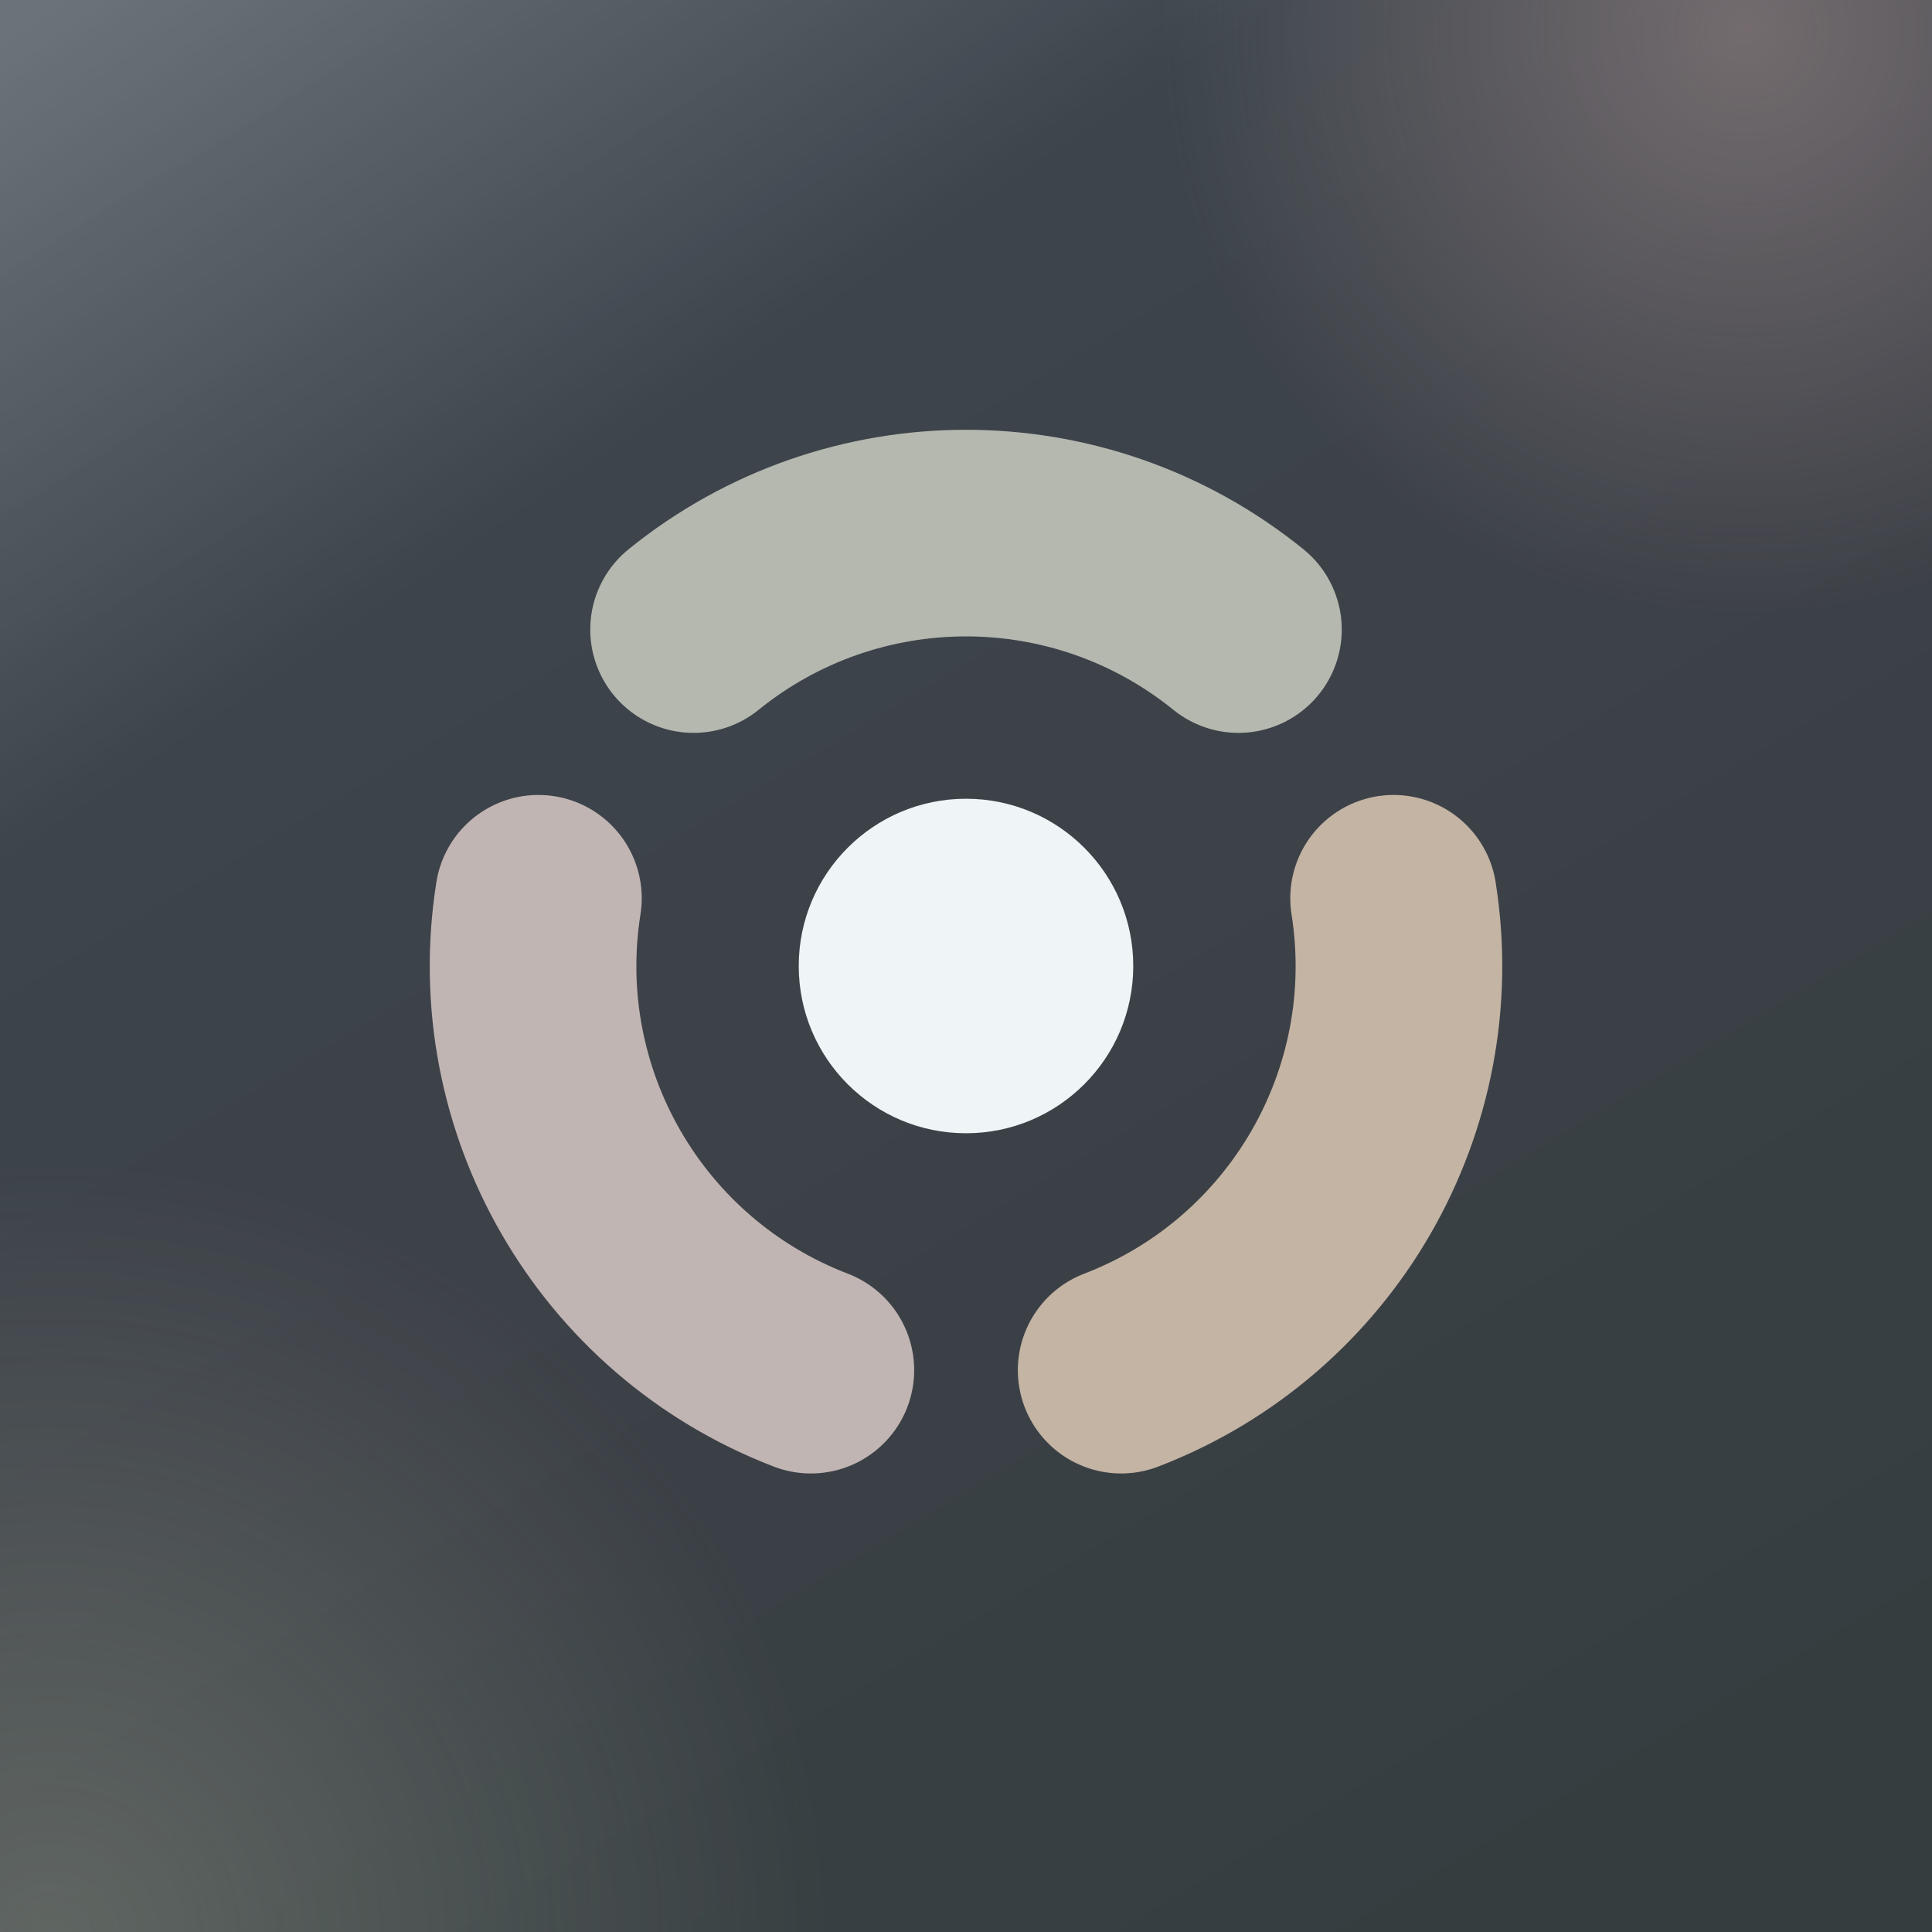
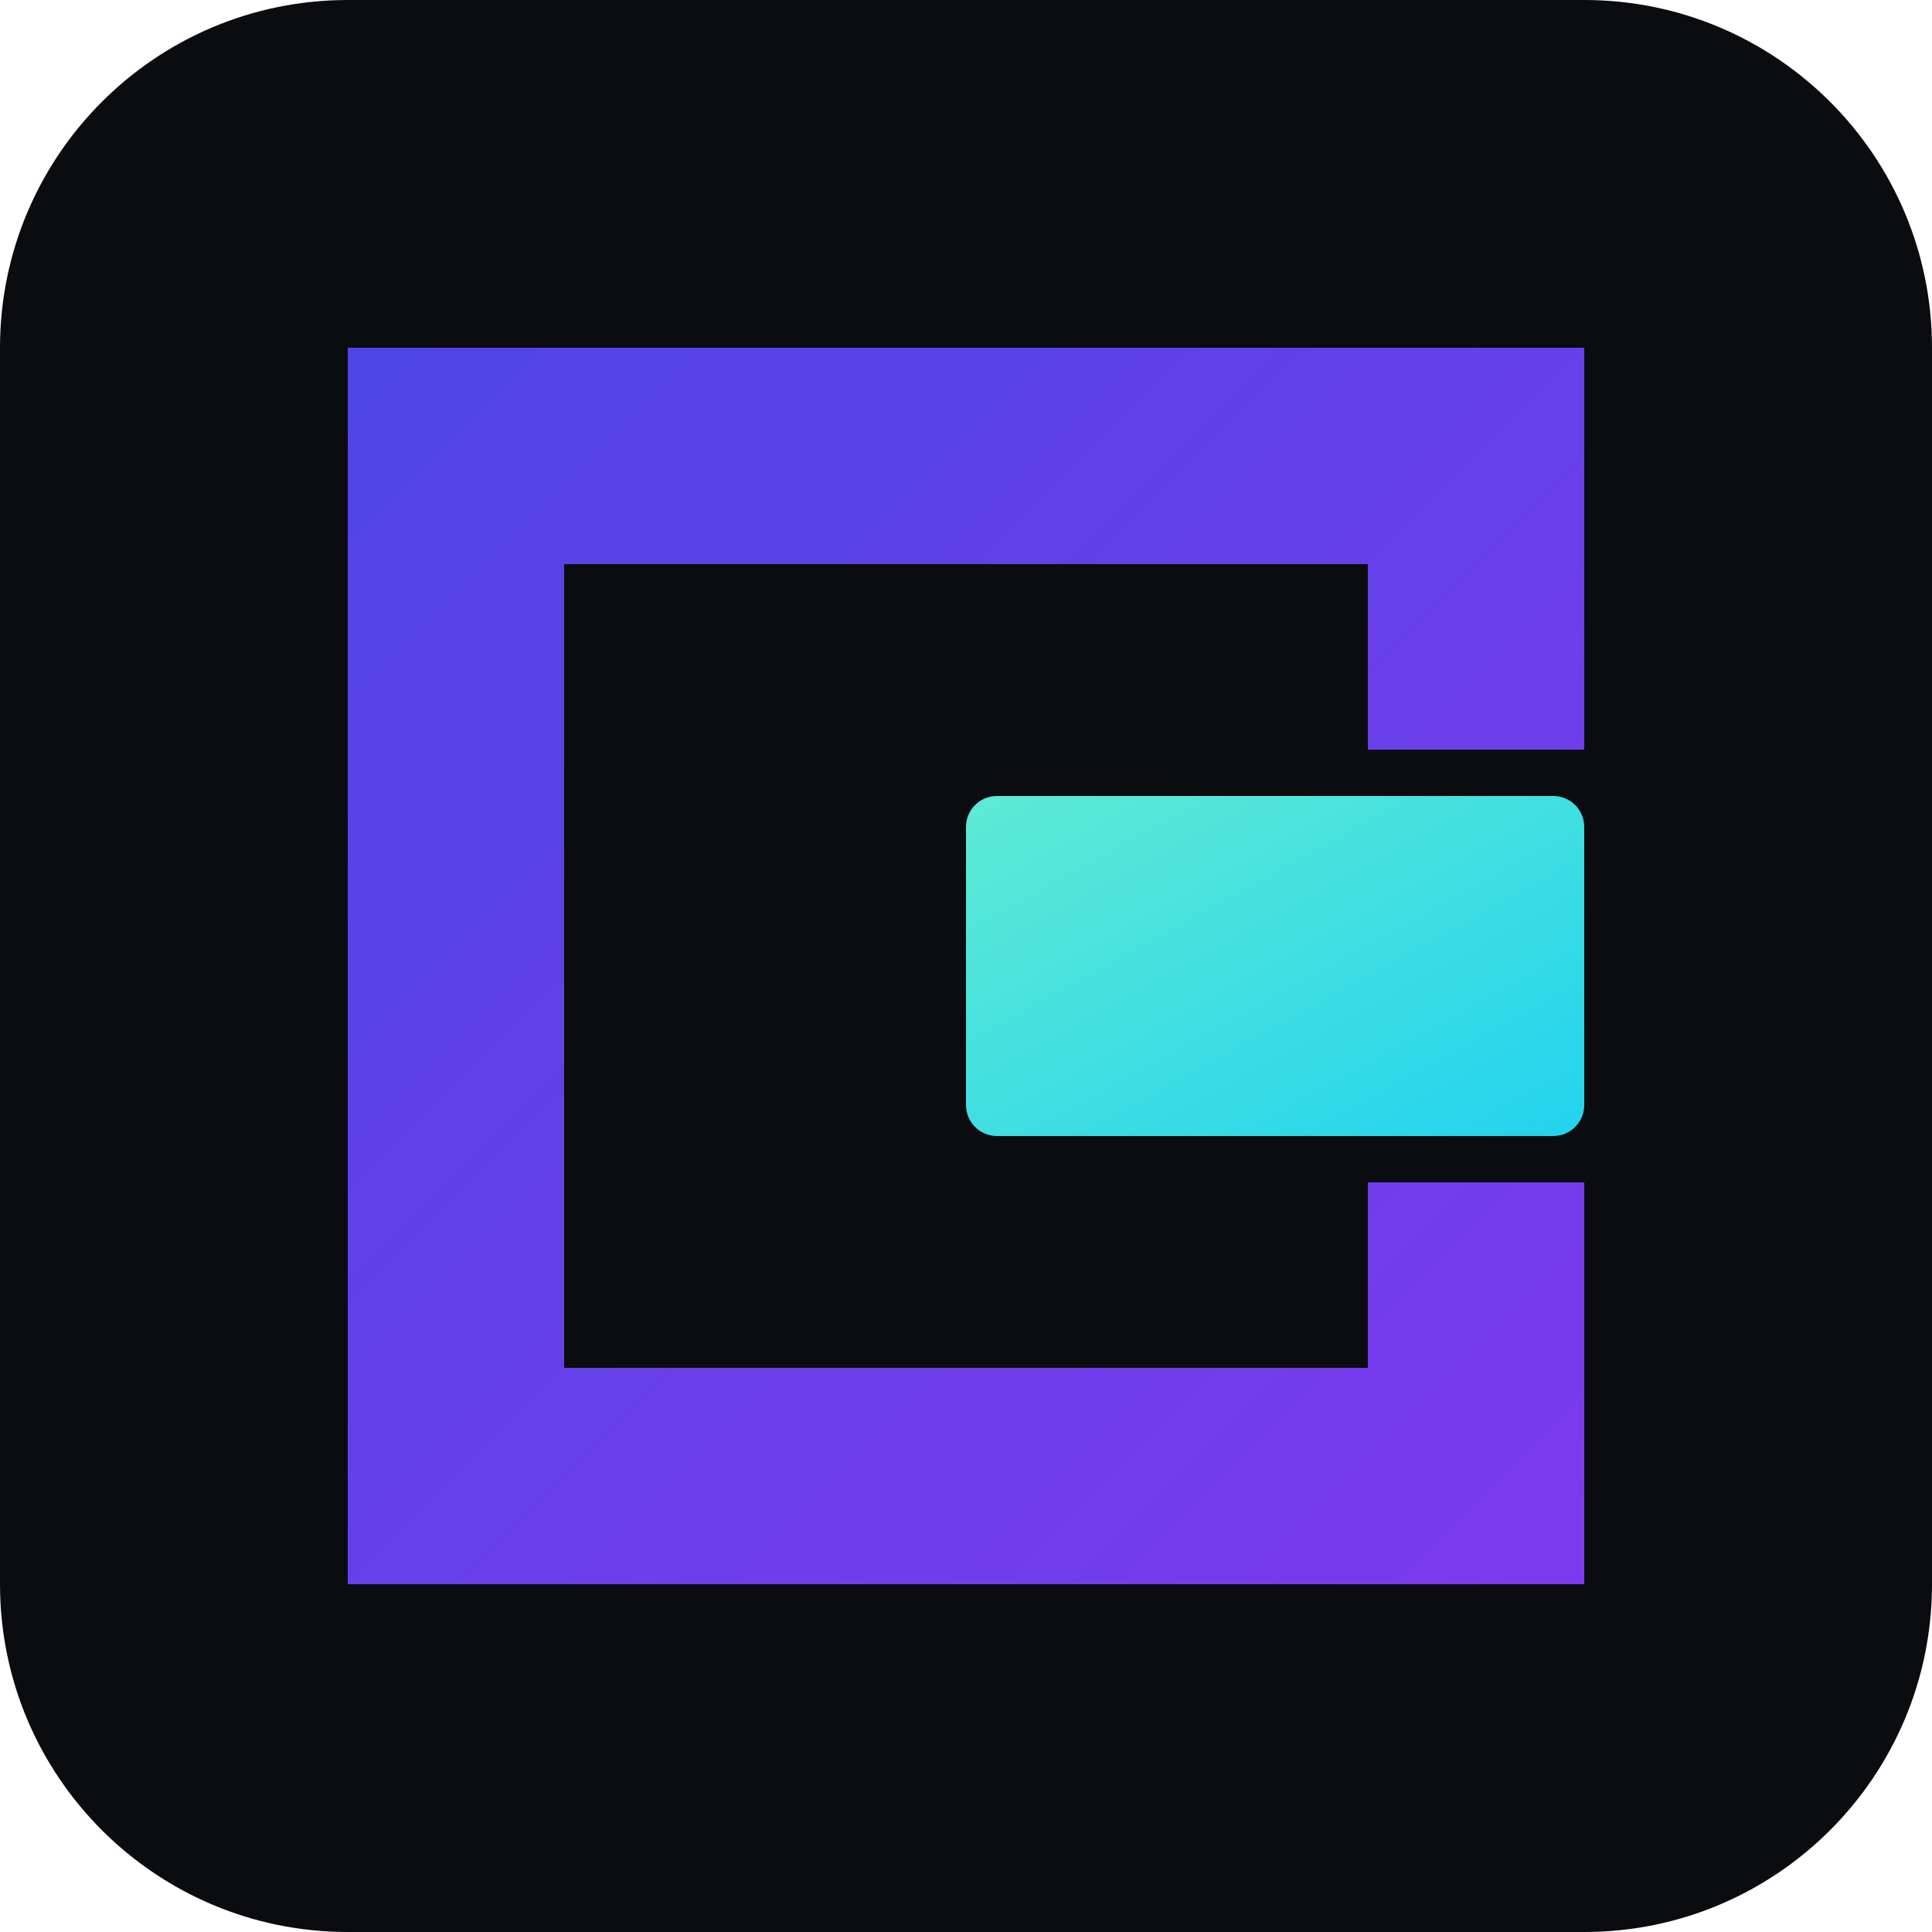
- <svg xmlns="http://www.w3.org/2000/svg" width="108" height="108" viewBox="0 0 108 108" role="img" aria-labelledby="title desc">
+ <svg xmlns="http://www.w3.org/2000/svg" viewBox="0 0 200 200" width="200" height="200" role="img" aria-labelledby="title">
  <defs>
-     <linearGradient id="gBase" x1="0.14" y1="0" x2="0.74" y2="1">
-       <stop offset="0" stop-color="#3C474F" />
-       <stop offset="0.55" stop-color="#3D4148" />
-       <stop offset="1" stop-color="#343E3F" />
+     <linearGradient id="frame" x1="0" y1="0" x2="1" y2="1">
+       <stop offset="0" stop-color="#4F46E5" />
+       <stop offset="1" stop-color="#7C3AED" />
    </linearGradient>
-     <radialGradient id="gPetal" cx="0.9" cy="0.02" r="0.3">
-       <stop offset="0" stop-color="#C4A8A4" stop-opacity="0.4" />
-       <stop offset="1" stop-color="#C4A8A4" stop-opacity="0" />
-     </radialGradient>
-     <radialGradient id="gSage" cx="0.03" cy="1.0" r="0.4">
-       <stop offset="0" stop-color="#A8B09A" stop-opacity="0.34" />
-       <stop offset="1" stop-color="#A8B09A" stop-opacity="0" />
-     </radialGradient>
-     <linearGradient id="gSpecular" x1="0.04" y1="0" x2="0.62" y2="0.86">
-       <stop offset="0" stop-color="#FFFFFF" stop-opacity="0.24" />
-       <stop offset="0.34" stop-color="#FFFFFF" stop-opacity="0" />
-       <stop offset="1" stop-color="#FFFFFF" stop-opacity="0" />
+     <linearGradient id="breakout" x1="0" y1="0" x2="1" y2="1">
+       <stop offset="0" stop-color="#5EEAD4" />
+       <stop offset="1" stop-color="#22D3EE" />
    </linearGradient>
  </defs>
-   <rect x="0" y="0" width="108" height="108" fill="url(#gBase)" />
-   <rect x="0" y="0" width="108" height="108" fill="url(#gPetal)" />
-   <rect x="0" y="0" width="108" height="108" fill="url(#gSage)" />
-   <rect x="0" y="0" width="108" height="108" fill="url(#gSpecular)" />
-   <g transform="translate(54,54) scale(1.1) translate(-54,-54)">
-     <path d="M 45.5,54 A 8.5,8.5 0 1 1 62.5,54 A 8.5,8.5 0 1 1 45.5,54" fill="#EFF4F7" />
-     <path d="M 40.155,36.903 A 22,22 0 0 1 67.845,36.903" fill="none" stroke="#B5B8AF" stroke-width="10.5" stroke-linecap="round" />
-     <path d="M 75.729,50.558 A 22,22 0 0 1 61.884,74.539" fill="none" stroke="#C4B4A4" stroke-width="10.5" stroke-linecap="round" />
-     <path d="M 46.116,74.539 A 22,22 0 0 1 32.271,50.558" fill="none" stroke="#C1B5B3" stroke-width="10.5" stroke-linecap="round" />
+   <rect x="0" y="0" width="200" height="200" rx="36" fill="#0B0C10" />
+   <g transform="translate(20,20) scale(0.8)">
+     <path fill-rule="evenodd" fill="url(#frame)" d="M20 20 H180 V72 H152 V48 H48 V152 H152 V128 H180 V180 H20 Z" />
+     <rect x="100" y="78" width="80" height="44" rx="4" fill="url(#breakout)" />
  </g>
</svg>
